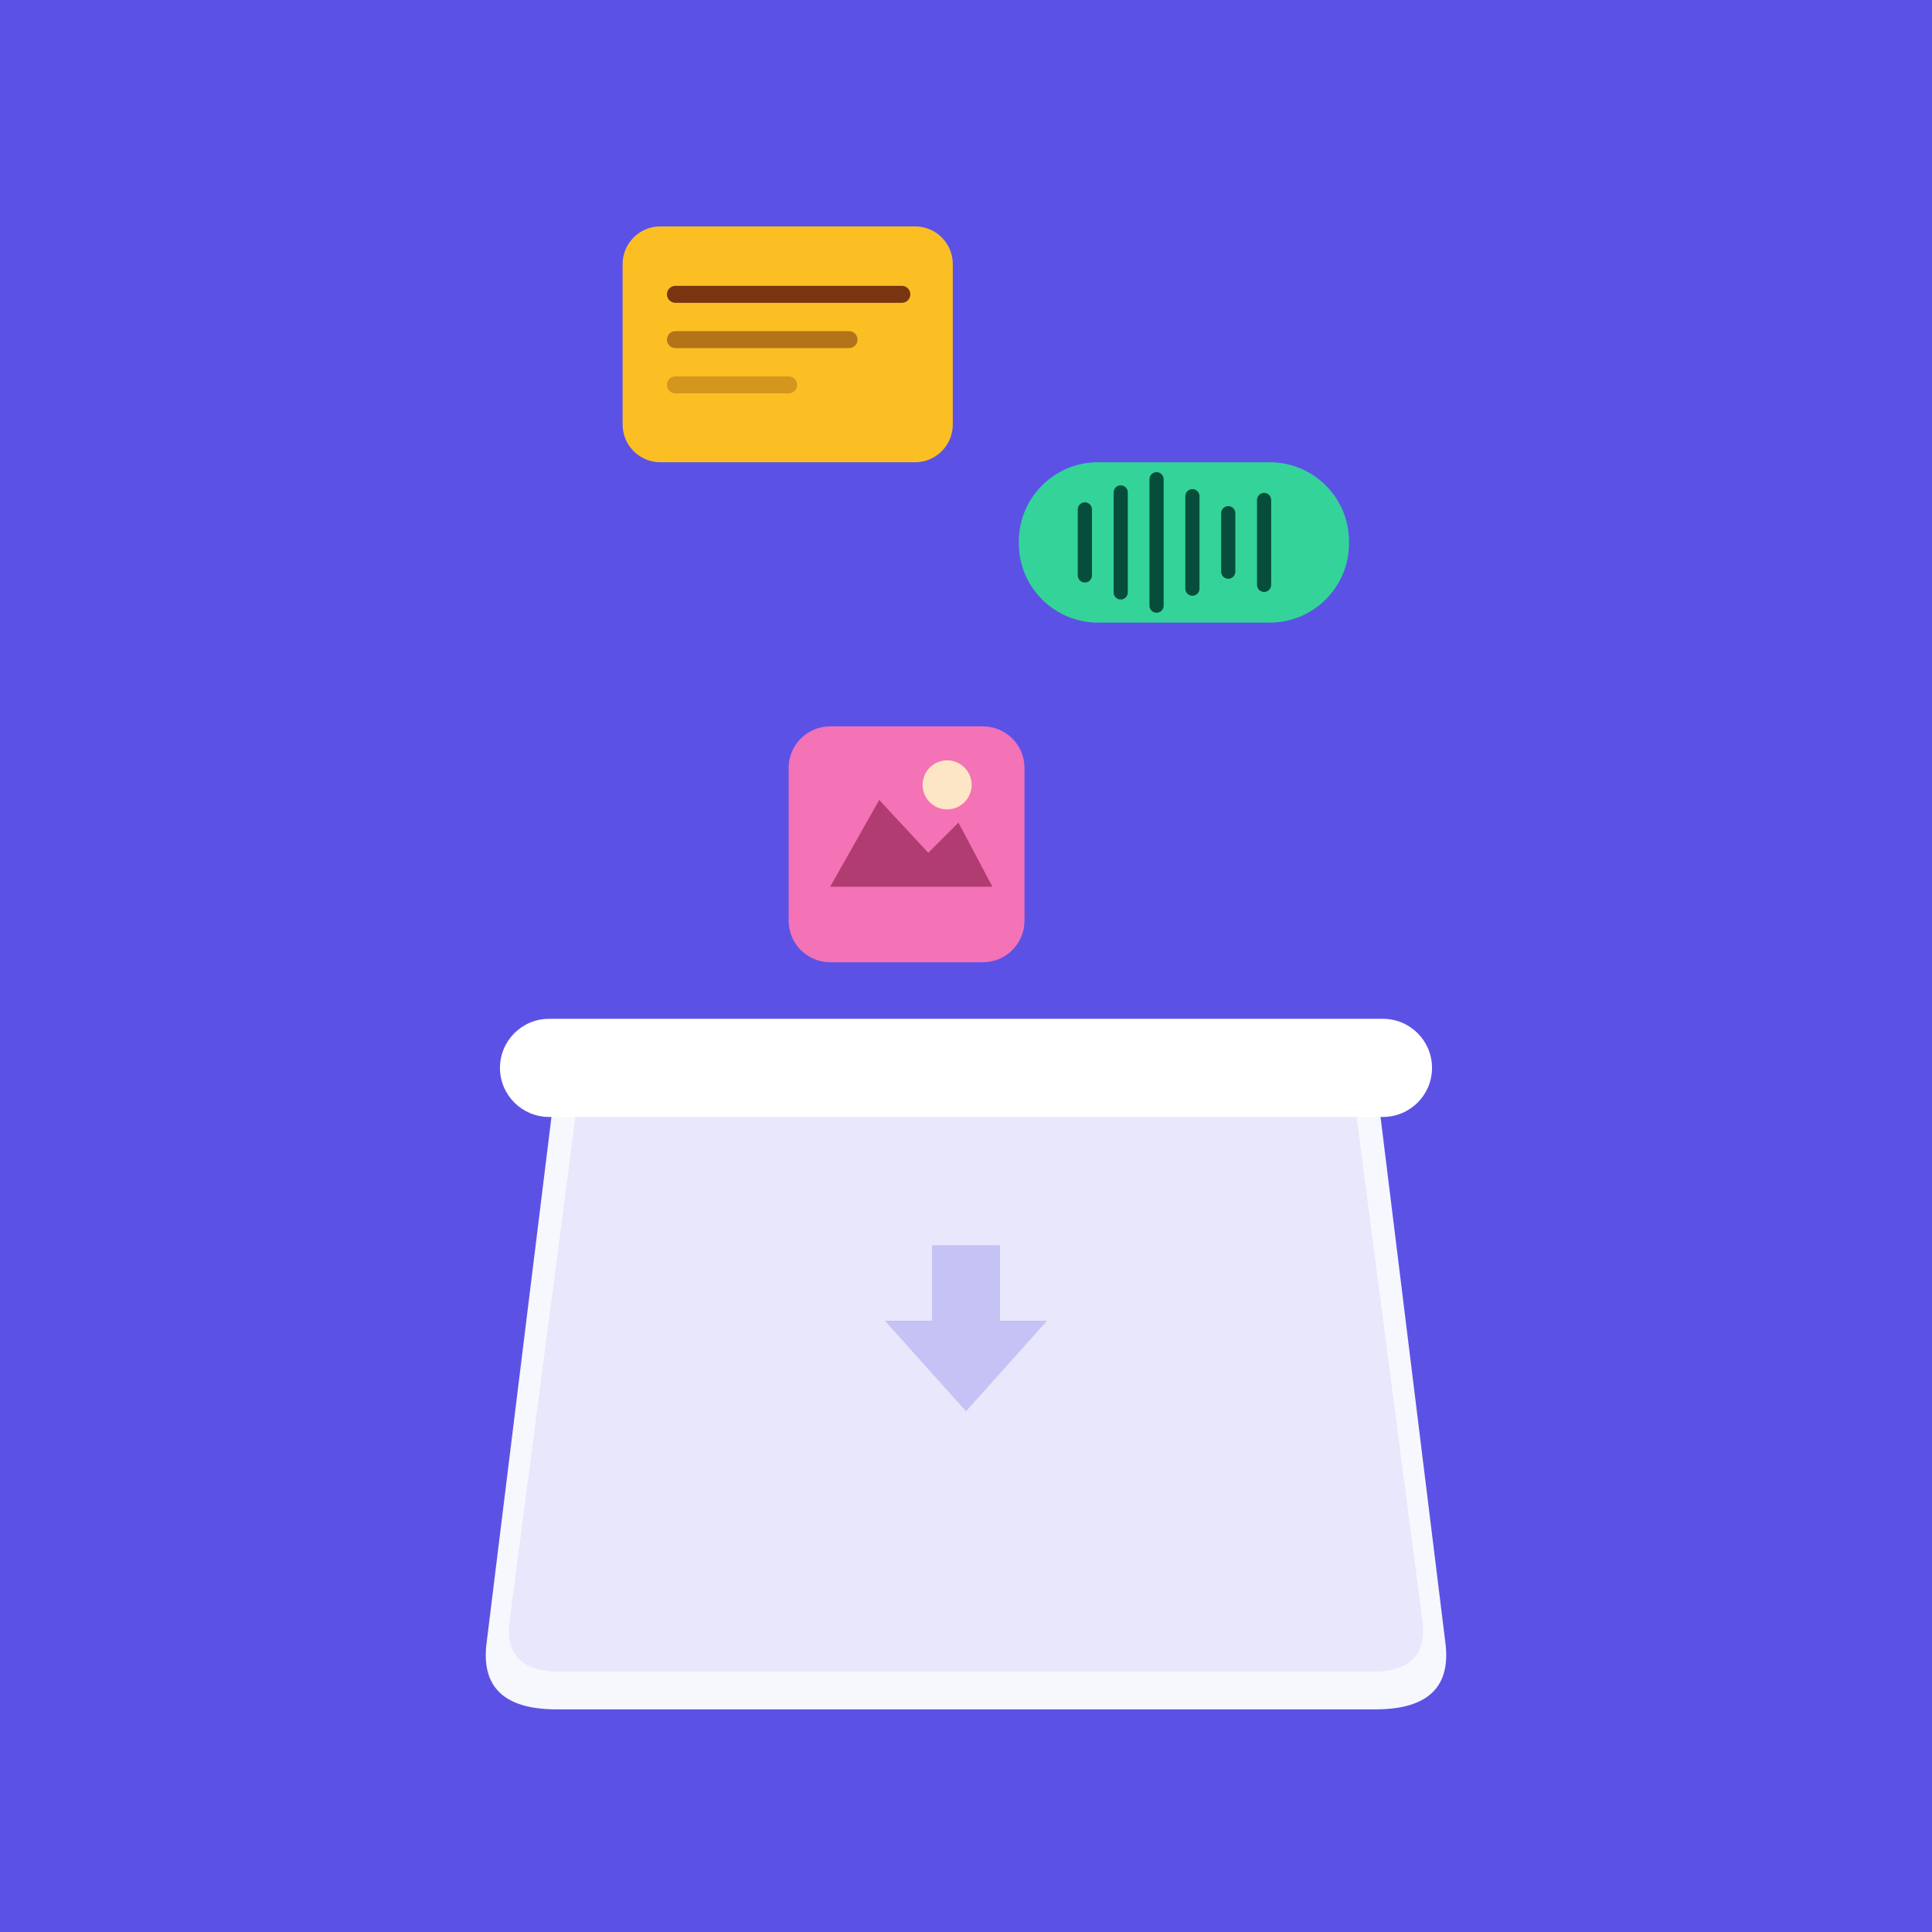
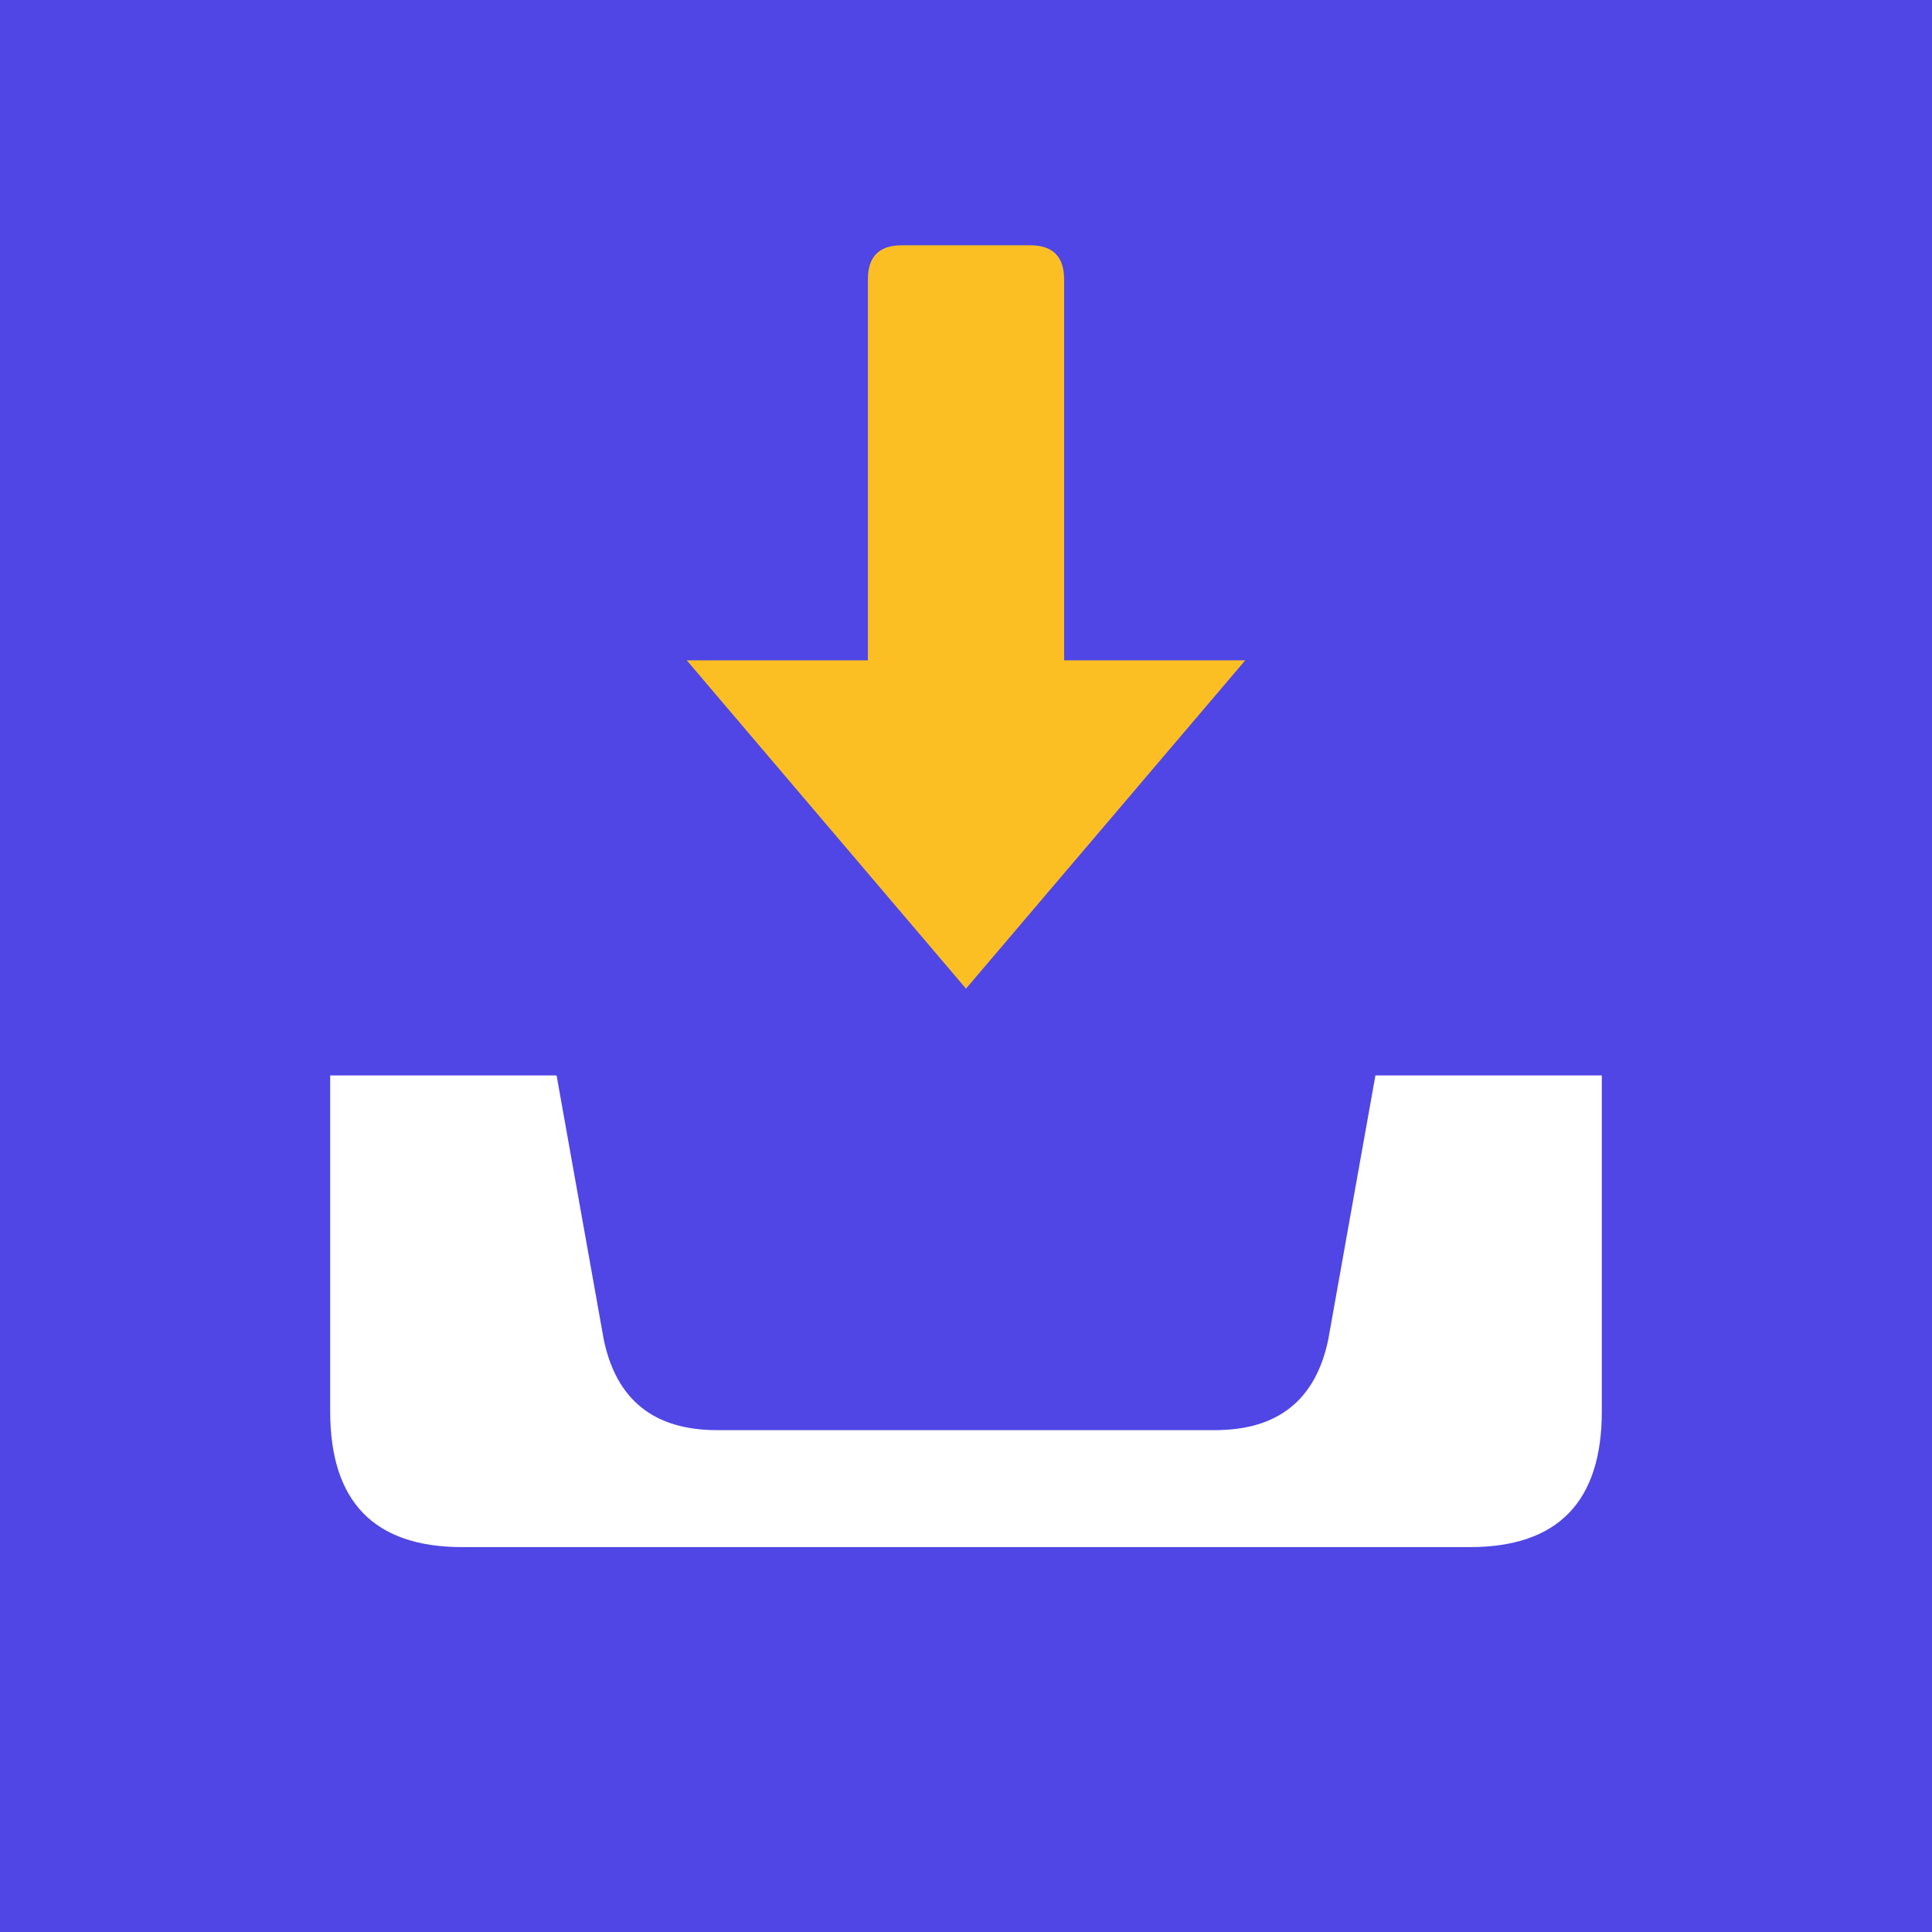
<svg xmlns="http://www.w3.org/2000/svg" viewBox="0 0 1024 1024">
-   <rect width="1024" height="1024" fill="#5b52e5" />
-   <path d="M 295 570 L 258 870 Q 253 906 295 906 L 729 906 Q 771 906 766 870 L 729 570 Z" fill="white" opacity="0.95" />
-   <rect x="265" y="540" width="494" height="52" rx="26" fill="white" />
-   <path d="M 305 592 L 270 860 Q 267 886 297 886 L 727 886 Q 757 886 754 860 L 719 592 Z" fill="#5b52e5" opacity="0.1" />
-   <path d="M 494 660 L 530 660 L 530 700 L 555 700 L 512 748 L 469 700 L 494 700 Z" fill="#5b52e5" opacity="0.25" />
-   <rect x="330" y="120" width="175" height="125" rx="20" fill="#fbbf24" />
-   <line x1="358" y1="156" x2="478" y2="156" stroke="#78350f" stroke-width="9" stroke-linecap="round" />
-   <line x1="358" y1="180" x2="450" y2="180" stroke="#78350f" stroke-width="9" stroke-linecap="round" opacity="0.55" />
-   <line x1="358" y1="204" x2="418" y2="204" stroke="#78350f" stroke-width="9" stroke-linecap="round" opacity="0.3" />
-   <rect x="540" y="245" width="175" height="85" rx="42" fill="#34d399" />
-   <line x1="575" y1="270" x2="575" y2="305" stroke="#064e3b" stroke-width="7.5" stroke-linecap="round" />
-   <line x1="594" y1="261" x2="594" y2="314" stroke="#064e3b" stroke-width="7.5" stroke-linecap="round" />
-   <line x1="613" y1="254" x2="613" y2="321" stroke="#064e3b" stroke-width="7.5" stroke-linecap="round" />
-   <line x1="632" y1="263" x2="632" y2="312" stroke="#064e3b" stroke-width="7.5" stroke-linecap="round" />
-   <line x1="651" y1="272" x2="651" y2="303" stroke="#064e3b" stroke-width="7.5" stroke-linecap="round" />
-   <line x1="670" y1="265" x2="670" y2="310" stroke="#064e3b" stroke-width="7.5" stroke-linecap="round" />
-   <rect x="418" y="385" width="125" height="125" rx="22" fill="#f472b6" />
-   <polygon points="440,470 466,424 492,452 508,436 526,470" fill="#831843" opacity="0.6" />
-   <circle cx="502" cy="416" r="13" fill="#fef3c7" opacity="0.9" />
+   <rect width="1024" height="1024" fill="#4f46e5" />
+   <path d="     M 460 148     Q 460 130 478 130     L 546 130     Q 564 130 564 148     L 564 350     L 660 350     L 512 524     L 364 350     L 460 350     Z   " fill="#fbbf24" />
+   <path d="     M 175 570     L 295 570     L 320 710     Q 330 758 380 758     L 644 758     Q 694 758 704 710     L 729 570     L 849 570     L 849 748     Q 849 820 779 820     L 245 820     Q 175 820 175 748     Z   " fill="white" />
</svg>
